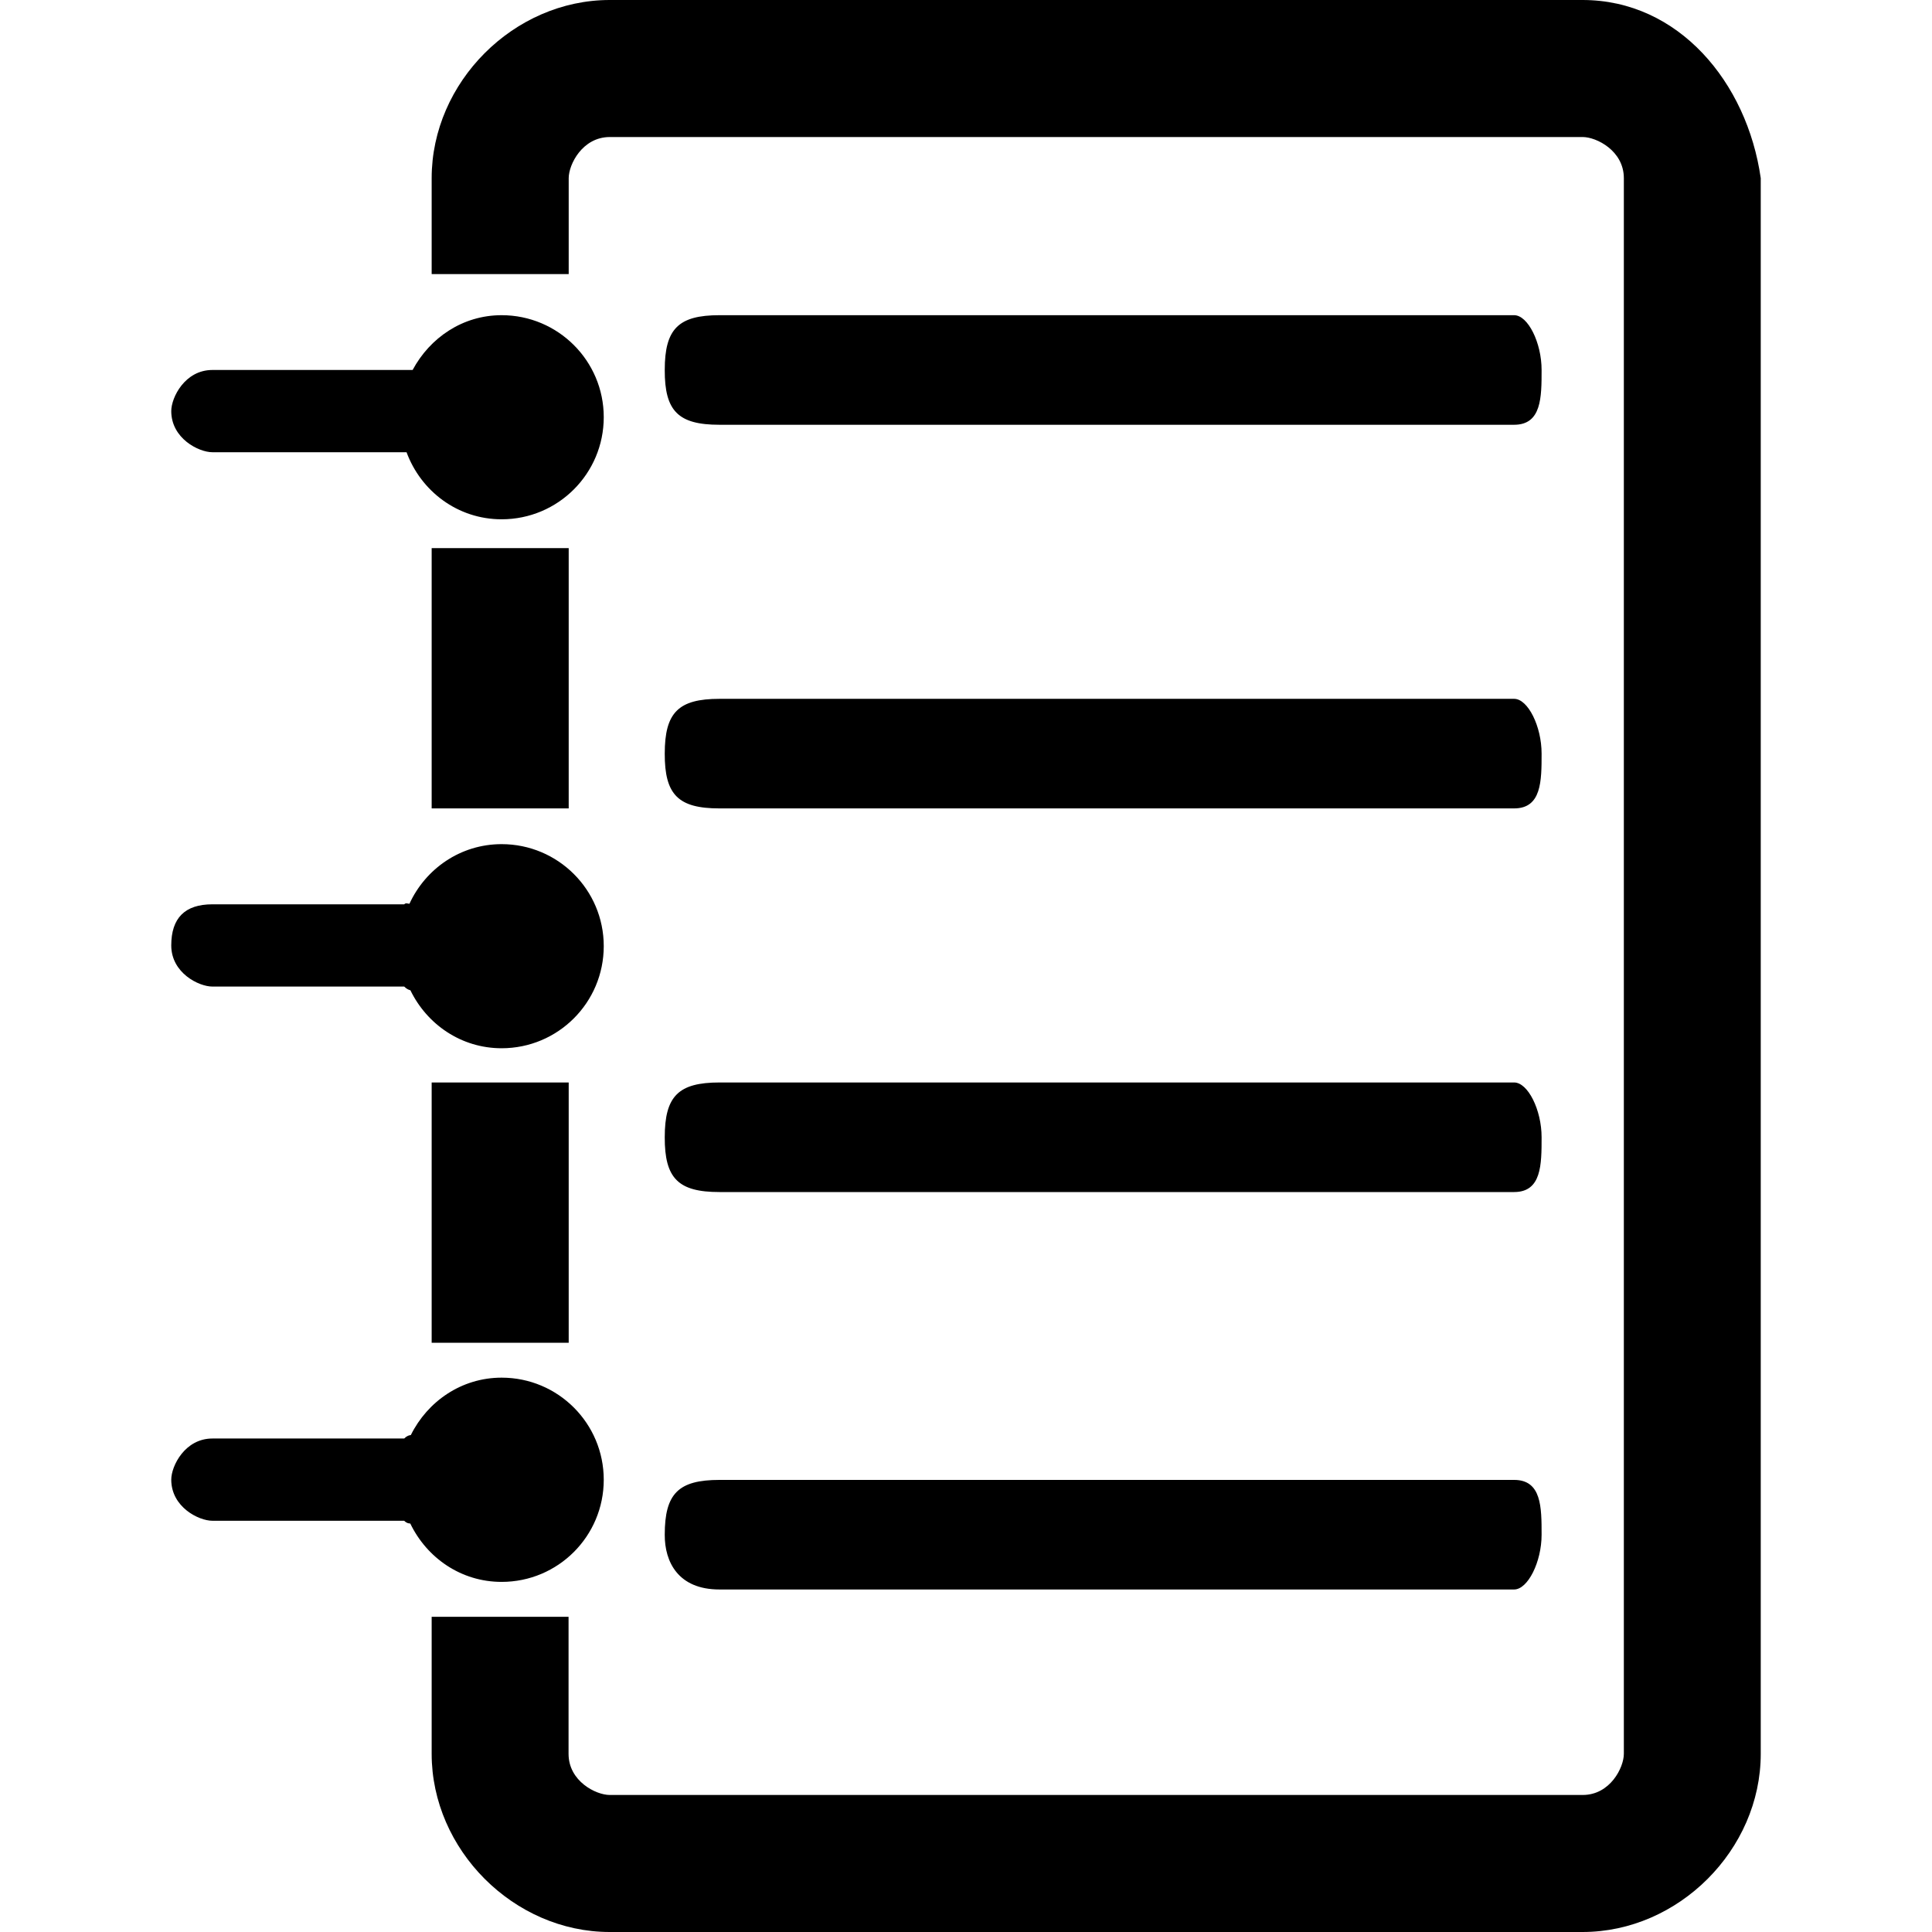
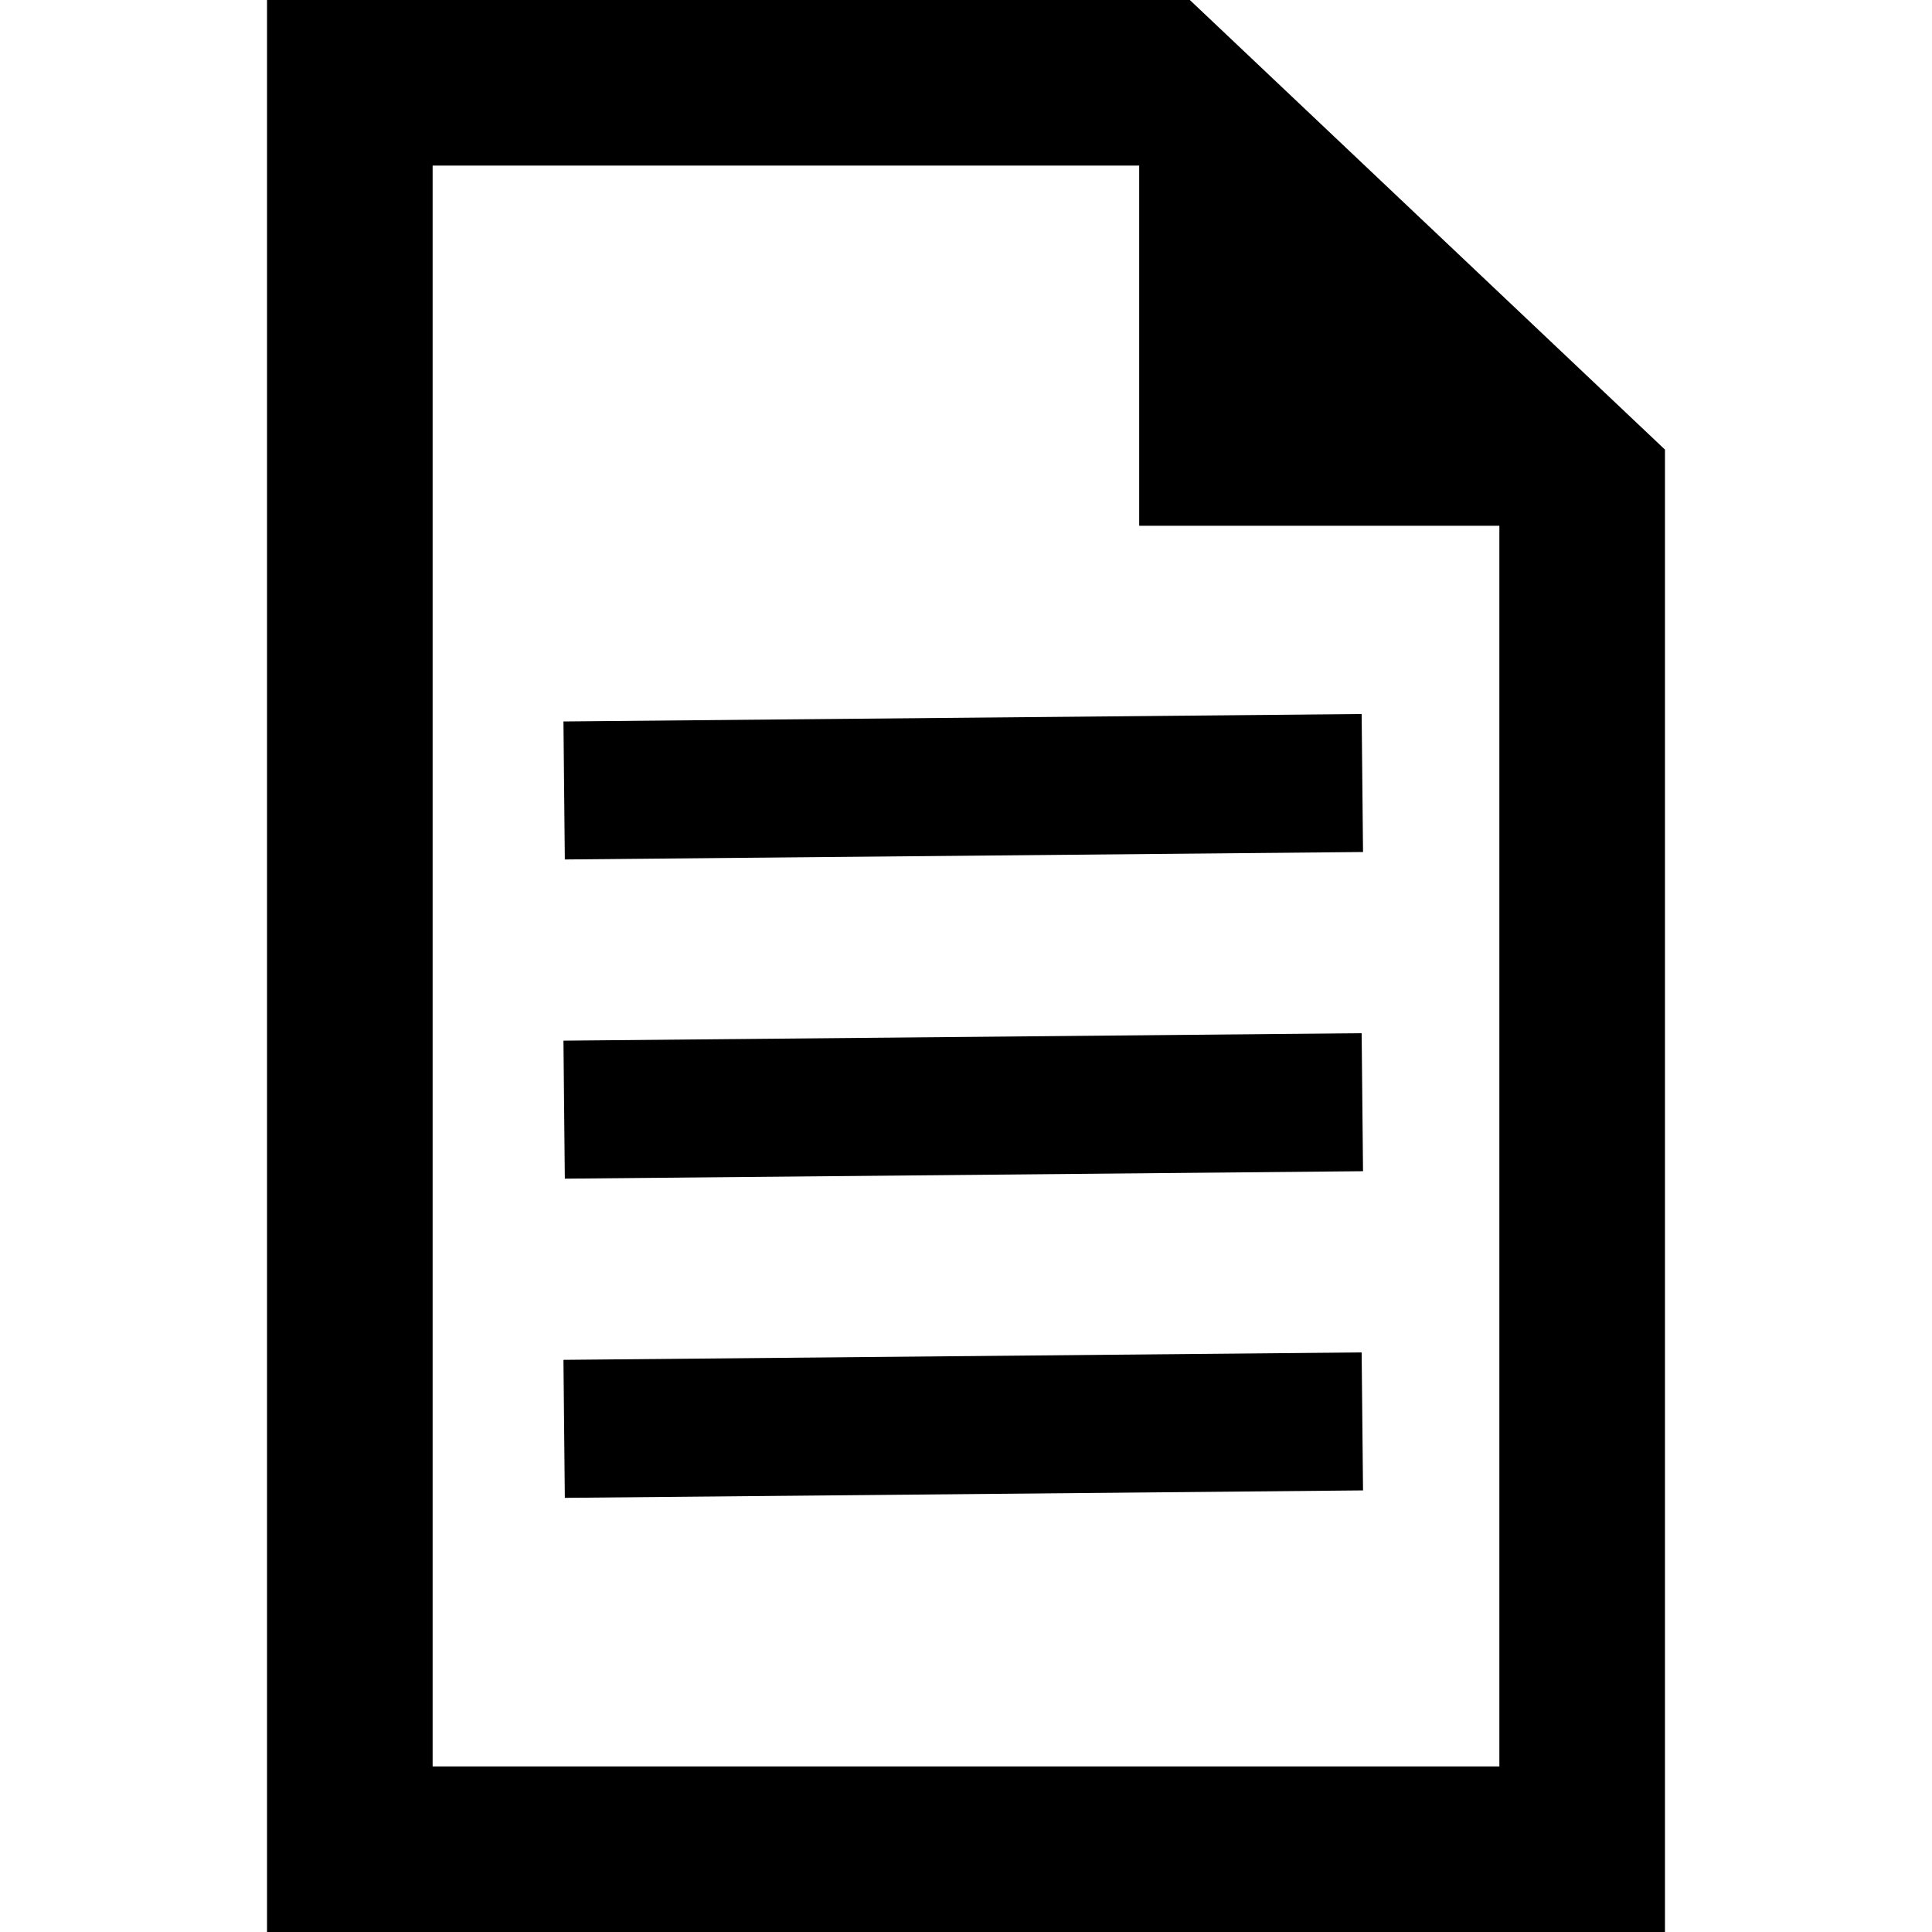
<svg xmlns="http://www.w3.org/2000/svg" version="1.1" id="document" x="0px" y="0px" viewBox="0 0 14 14" style="enable-background:new 0 0 14 14;" xml:space="preserve">
-   <path d="M3.128,7.844h0.993v1.886H3.128V7.844z M1.539,7.149h1.39  C2.948,7.168,2.961,7.172,2.974,7.176C3.094,7.423,3.342,7.596,3.635,7.596  c0.409,0,0.74-0.331,0.74-0.74S4.043,6.117,3.635,6.117  c-0.298,0-0.551,0.178-0.668,0.432C2.954,6.549,2.942,6.54,2.929,6.553H1.539  c-0.199,0-0.298,0.099-0.298,0.298C1.241,7.05,1.44,7.149,1.539,7.149z   M3.128,3.972h0.993v1.886H3.128V3.972z M5.213,11.518c1.886,0,3.773,0,5.66,0  h0.099c0.099,0,0.199-0.199,0.199-0.397c0-0.199,0-0.397-0.199-0.397c0,0,0,0-0.099,0  c-0.894,0-1.787,0-2.78,0c-0.993,0-1.886,0-2.879,0c-0.298,0-0.397,0.099-0.397,0.397  C4.816,11.319,4.915,11.518,5.213,11.518z M1.539,3.277h1.407  C3.05,3.559,3.316,3.763,3.635,3.763c0.409,0,0.74-0.331,0.74-0.74  S4.043,2.284,3.635,2.284c-0.283,0-0.52,0.164-0.645,0.397h-1.451  c-0.199,0-0.298,0.199-0.298,0.298C1.241,3.177,1.44,3.277,1.539,3.277z   M5.213,5.858c1.886,0,3.773,0,5.66,0h0.099c0.199,0,0.199-0.199,0.199-0.397  s-0.099-0.397-0.199-0.397h-0.099c-0.894,0-1.887,0-2.78,0c-0.596,0-1.291,0-1.886,0  c-0.298,0-0.596,0-0.993,0c-0.298,0-0.397,0.099-0.397,0.397  C4.816,5.759,4.915,5.858,5.213,5.858z M5.213,8.638c1.886,0,3.773,0,5.66,0h0.099  c0.199,0,0.199-0.199,0.199-0.397s-0.099-0.397-0.199-0.397h-0.099  c-0.894,0-1.887,0-2.78,0c-0.993,0-1.886,0-2.879,0c-0.298,0-0.397,0.099-0.397,0.397  C4.816,8.539,4.915,8.638,5.213,8.638z M5.213,3.078c1.886,0,3.773,0,5.66,0h0.099  c0.199,0,0.199-0.199,0.199-0.397s-0.099-0.397-0.199-0.397h-0.099  c-0.894,0-1.887,0-2.78,0c-0.993,0-1.886,0-2.879,0c-0.298,0-0.397,0.099-0.397,0.397  C4.816,2.979,4.915,3.078,5.213,3.078z M11.468,0H4.418  C3.723,0,3.128,0.596,3.128,1.291v0.695h0.993V1.291  c0-0.099,0.099-0.298,0.298-0.298h7.05c0.099,0,0.298,0.099,0.298,0.298v11.418  c0,0.099-0.099,0.298-0.298,0.298H4.418c-0.099,0-0.298-0.099-0.298-0.298v-0.993  H3.128v0.993C3.128,13.404,3.723,14,4.418,14h7.05  c0.695,0,1.291-0.596,1.291-1.291V1.291C12.66,0.596,12.163,0,11.468,0z   M3.635,11.463c0.409,0,0.74-0.331,0.74-0.74c0-0.409-0.331-0.74-0.74-0.74  c-0.291,0-0.537,0.172-0.658,0.416c-0.014,0.002-0.028,0.005-0.048,0.025H1.539  c-0.199,0-0.298,0.199-0.298,0.298c0,0.199,0.199,0.298,0.298,0.298h1.39  c0.018,0.018,0.031,0.019,0.044,0.02C3.093,11.289,3.341,11.463,3.635,11.463z" />
+   <path d="M8.622,0H1.935v14h10.13V3.258L8.622,0z M10.865,12.8H3.135V1.2h5.12  v2.61h2.61V12.8z M4.093,6.228l-0.01-1l5.784-0.054l0.01,1L4.093,6.228z   M4.093,8.541l-0.01-1l5.784-0.054l0.01,1L4.093,8.541z M4.093,10.854l-0.01-1  l5.784-0.054l0.01,1L4.093,10.854z" />
</svg>
